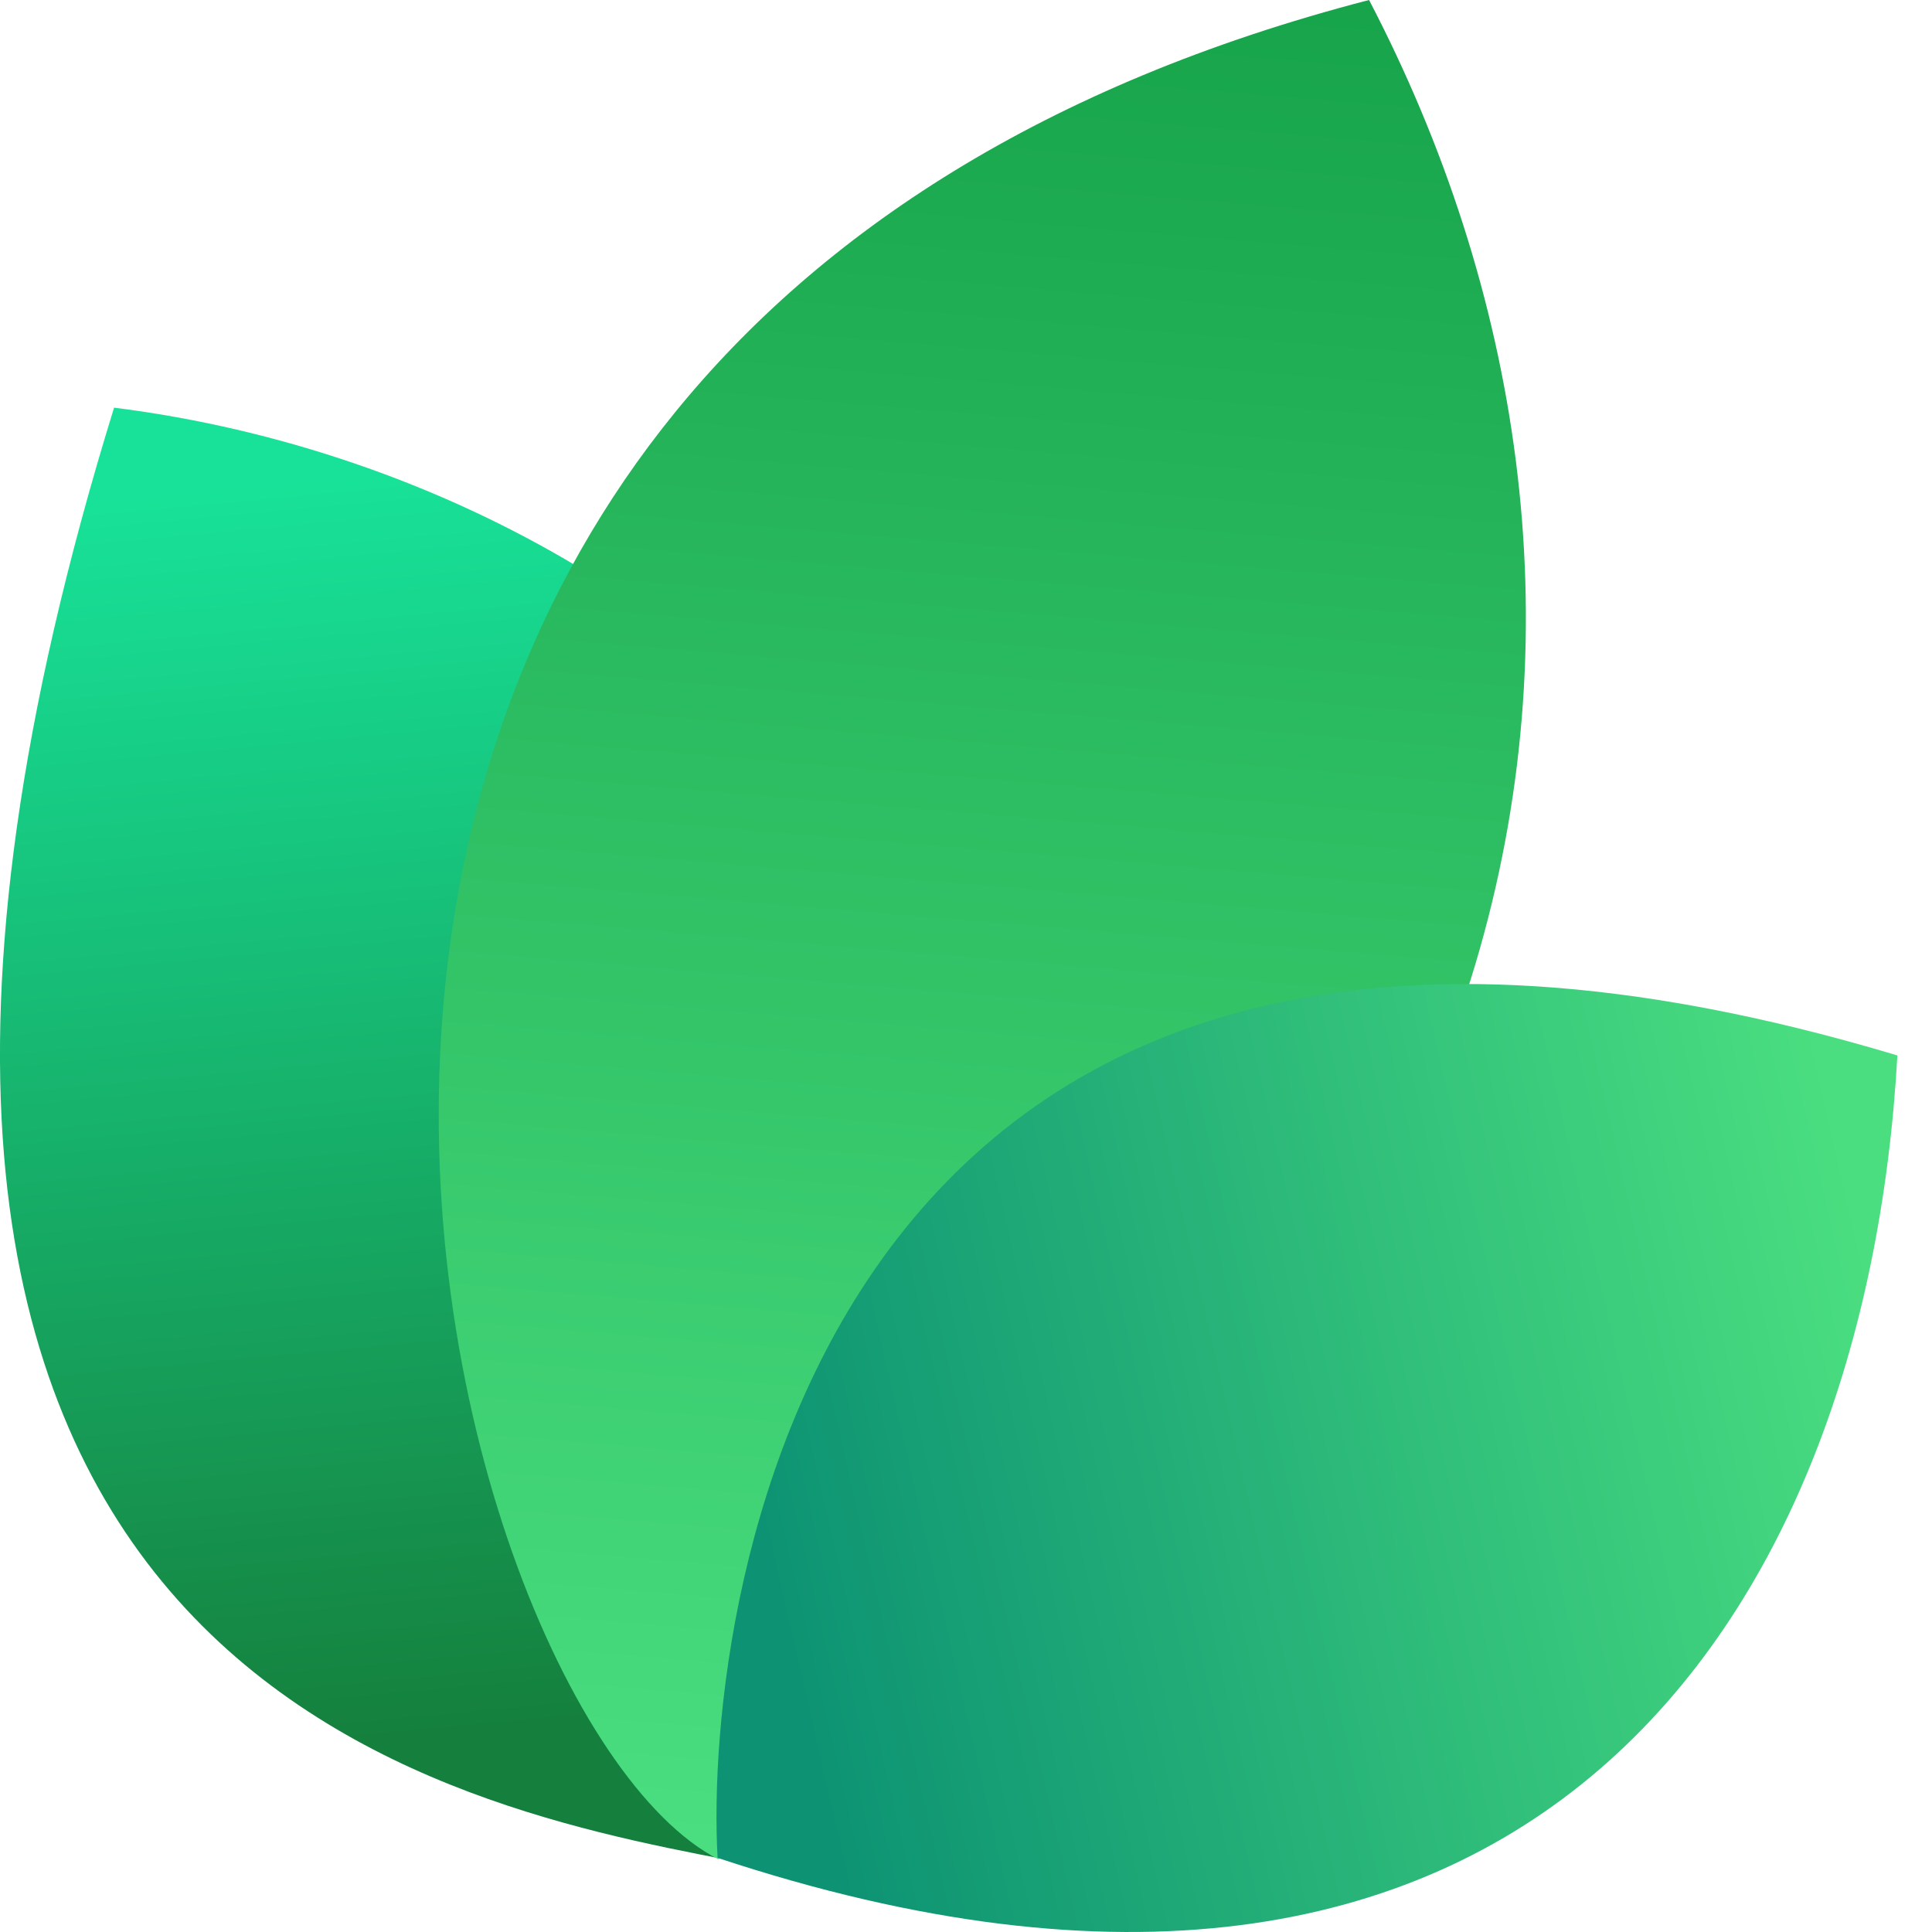
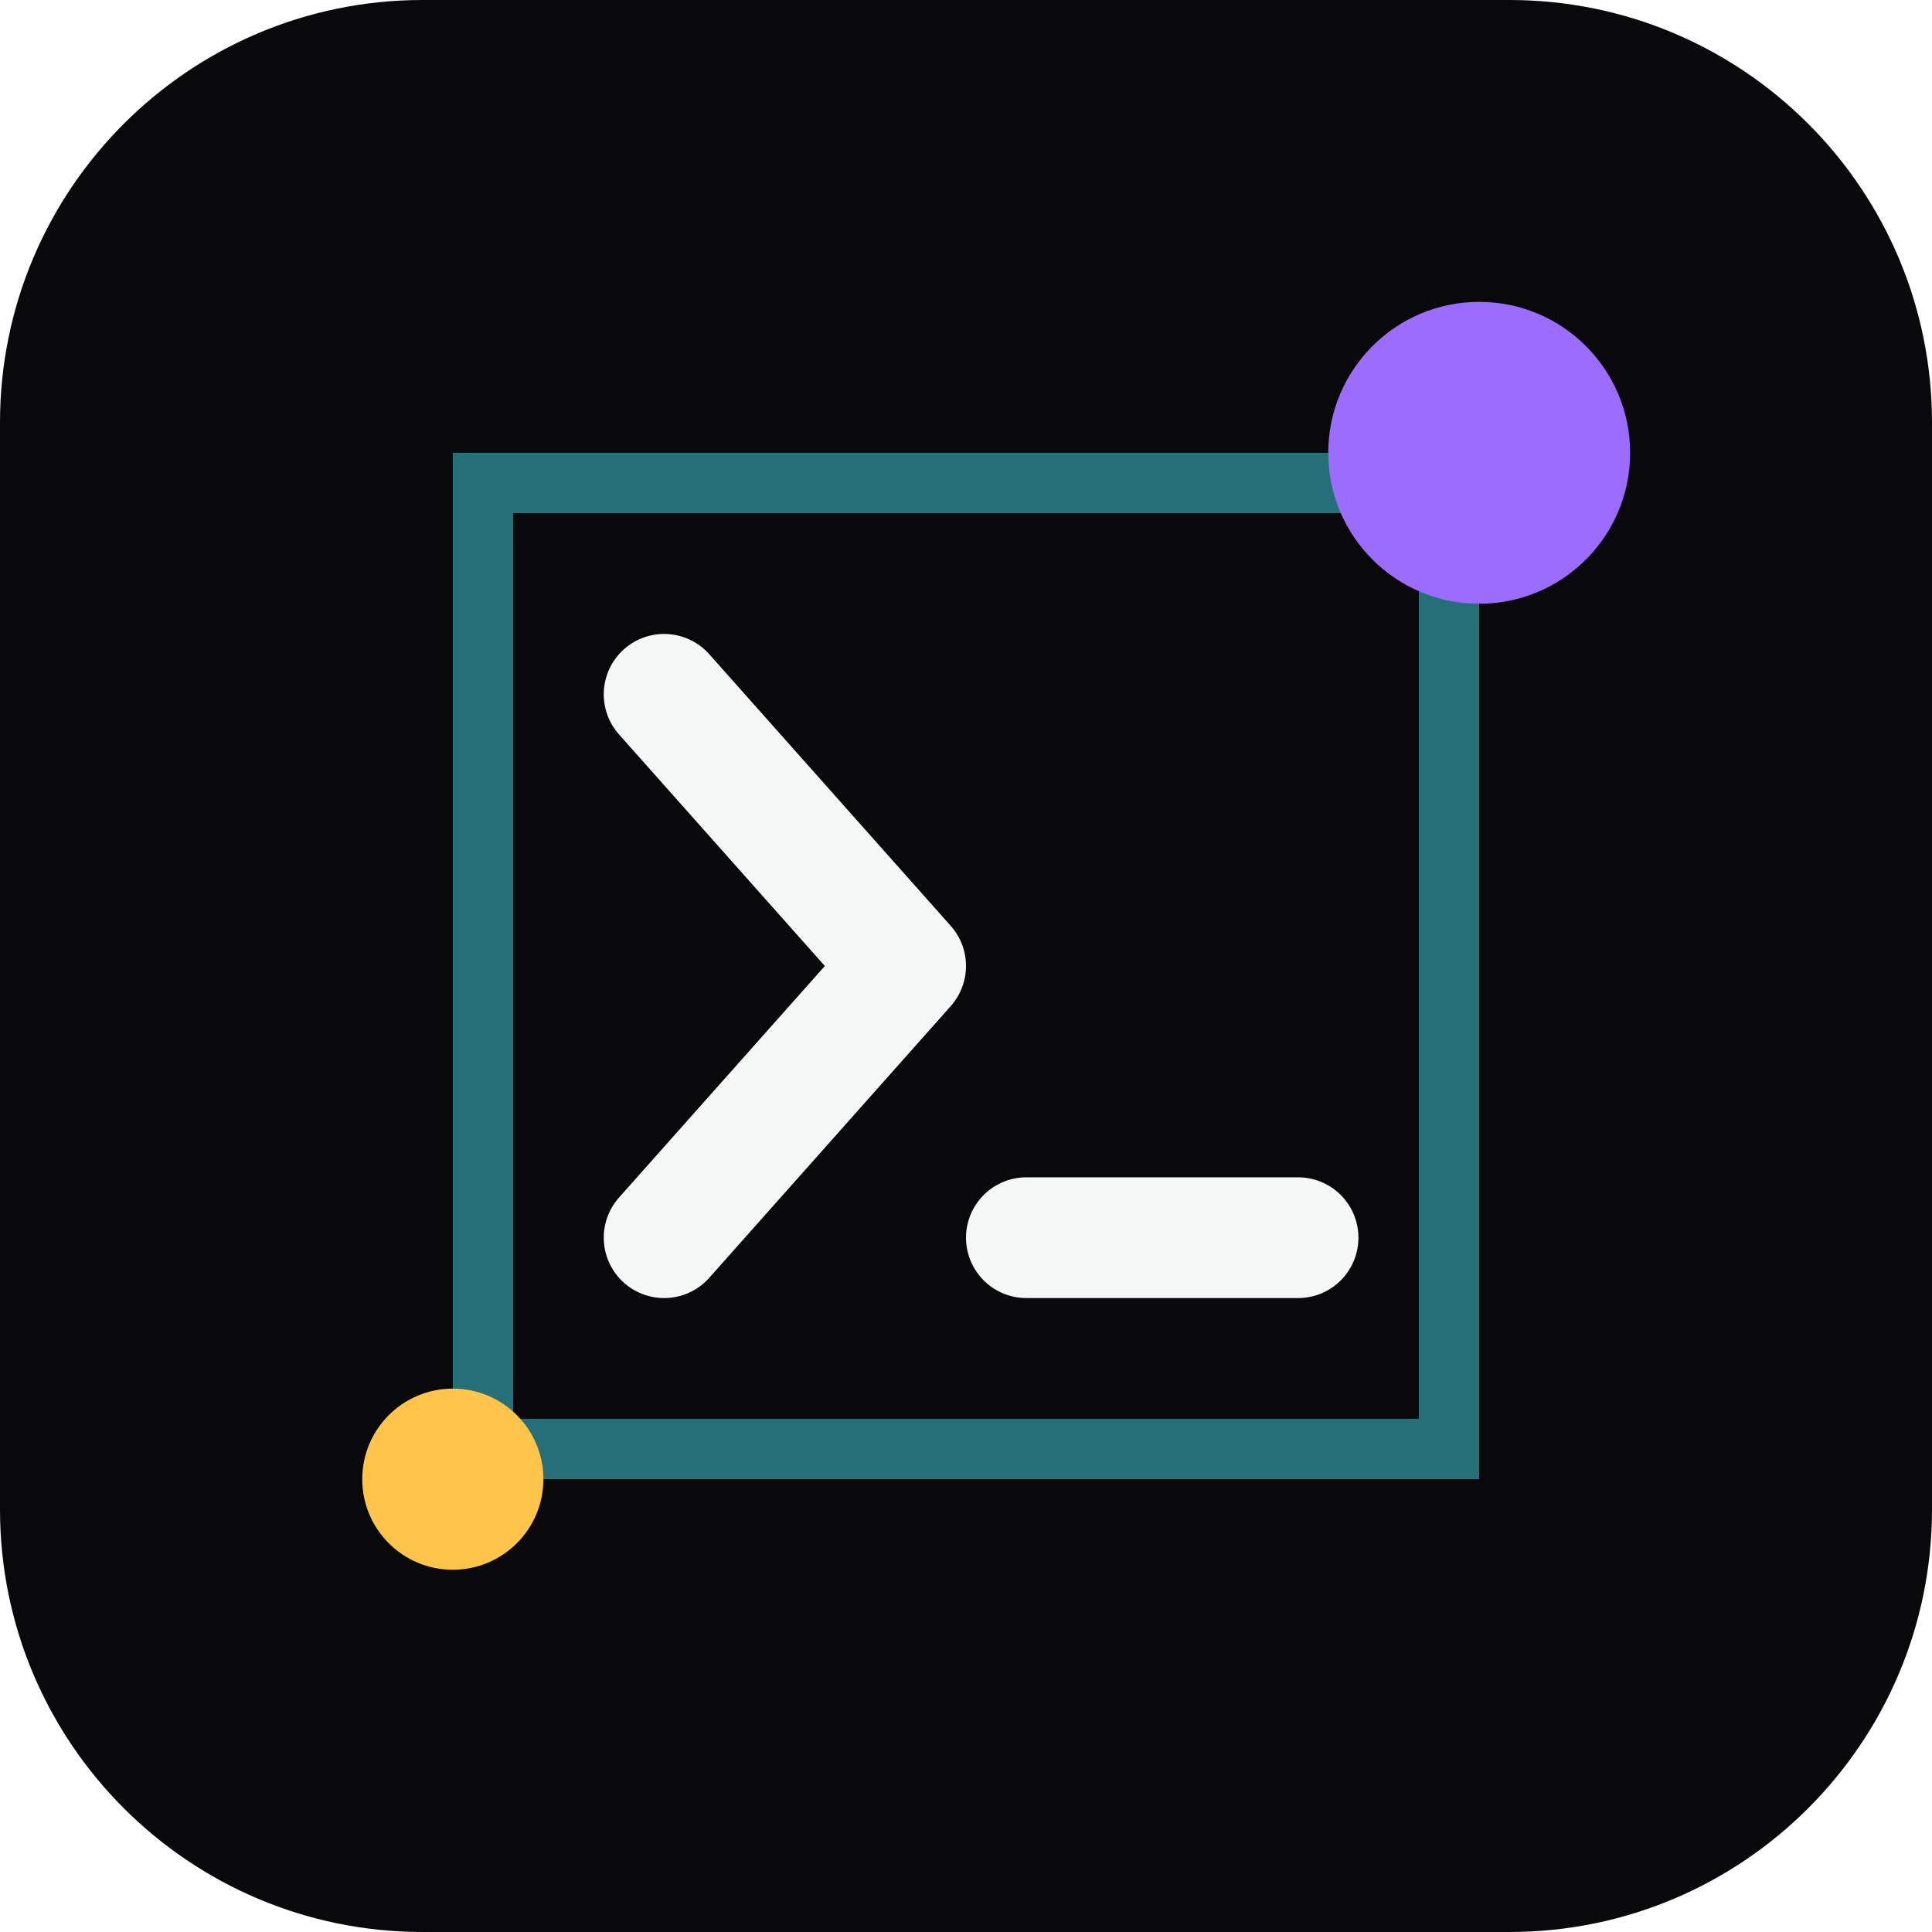
- <svg xmlns="http://www.w3.org/2000/svg" width="24" height="24" viewBox="0 0 24 24" fill="none">
-   <path d="M9.061 23.108C5.268 22.377 -3.391 20.627 1.417 5.064C9.634 6.099 16.973 14.064 9.061 23.108Z" fill="url(#paint0_linear_17557_2021)" />
-   <path d="M8.919 23.094C5.276 21.222 0.784 4.209 17.007 0C20.757 7.193 19.621 16.545 8.919 23.094Z" fill="url(#paint1_linear_17557_2021)" />
-   <path d="M8.914 23.079C8.735 19.882 10.159 9.085 23.57 13.111C23.181 20.123 18.984 26.418 8.914 23.079Z" fill="url(#paint2_linear_17557_2021)" />
-   <defs>
-     <linearGradient id="paint0_linear_17557_2021" x1="3.776" y1="5.916" x2="5.232" y2="21.559" gradientUnits="userSpaceOnUse">
-       <stop stop-color="#18E299" />
-       <stop offset="1" stop-color="#15803D" />
-     </linearGradient>
-     <linearGradient id="paint1_linear_17557_2021" x1="12.171" y1="-0.718" x2="10.19" y2="22.983" gradientUnits="userSpaceOnUse">
-       <stop stop-color="#16A34A" />
-       <stop offset="1" stop-color="#4ADE80" />
-     </linearGradient>
-     <linearGradient id="paint2_linear_17557_2021" x1="23.133" y1="15.353" x2="9.338" y2="18.52" gradientUnits="userSpaceOnUse">
-       <stop stop-color="#4ADE80" />
-       <stop offset="1" stop-color="#0D9373" />
-     </linearGradient>
-   </defs>
+ <svg xmlns="http://www.w3.org/2000/svg" viewBox="0 0 64 64" role="img" aria-label="Fortune Field Manual">
+   <rect width="64" height="64" rx="14" fill="#09080b" />
+   <path d="M15 16h34M15 48h34M16 15v34M48 15v34" stroke="#48eeff" stroke-width="2" opacity=".45" />
+   <path d="m22 23 8 9-8 9M34 41h9" fill="none" stroke="#f4f7f6" stroke-width="4" stroke-linecap="round" stroke-linejoin="round" />
+   <circle cx="49" cy="15" r="5" fill="#9c6cff" />
+   <circle cx="15" cy="49" r="3" fill="#ffc44a" />
</svg>
